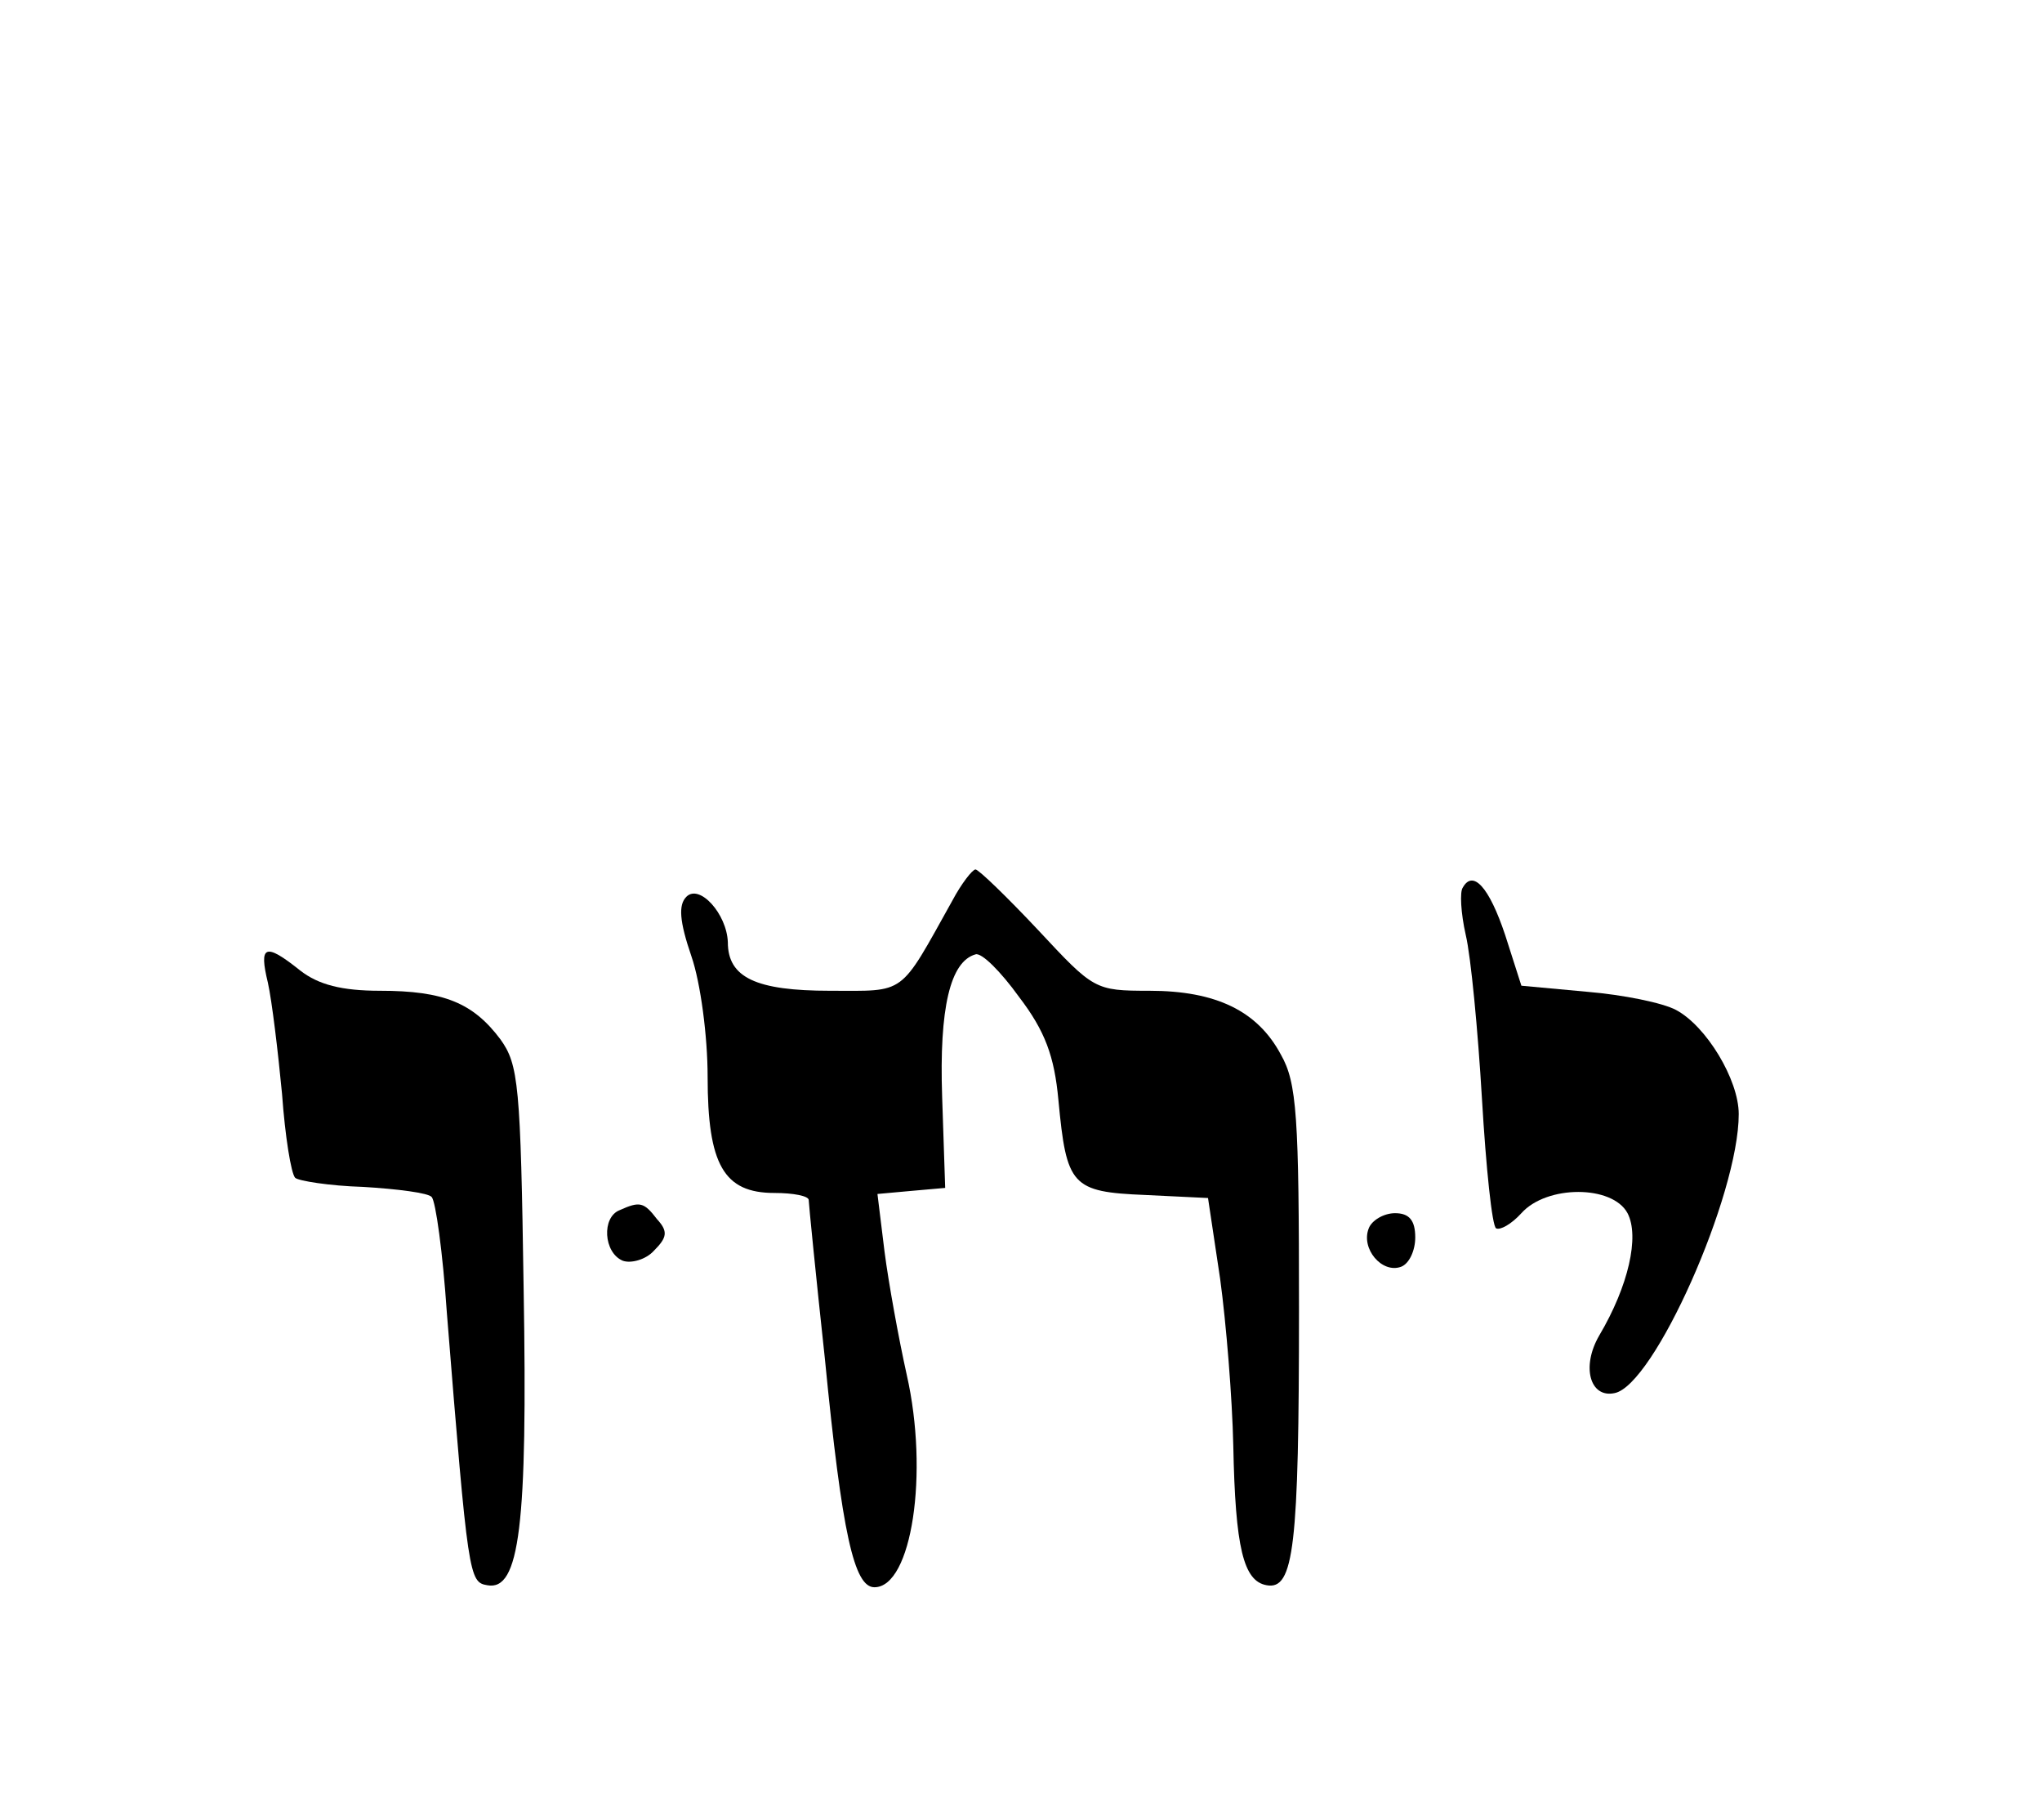
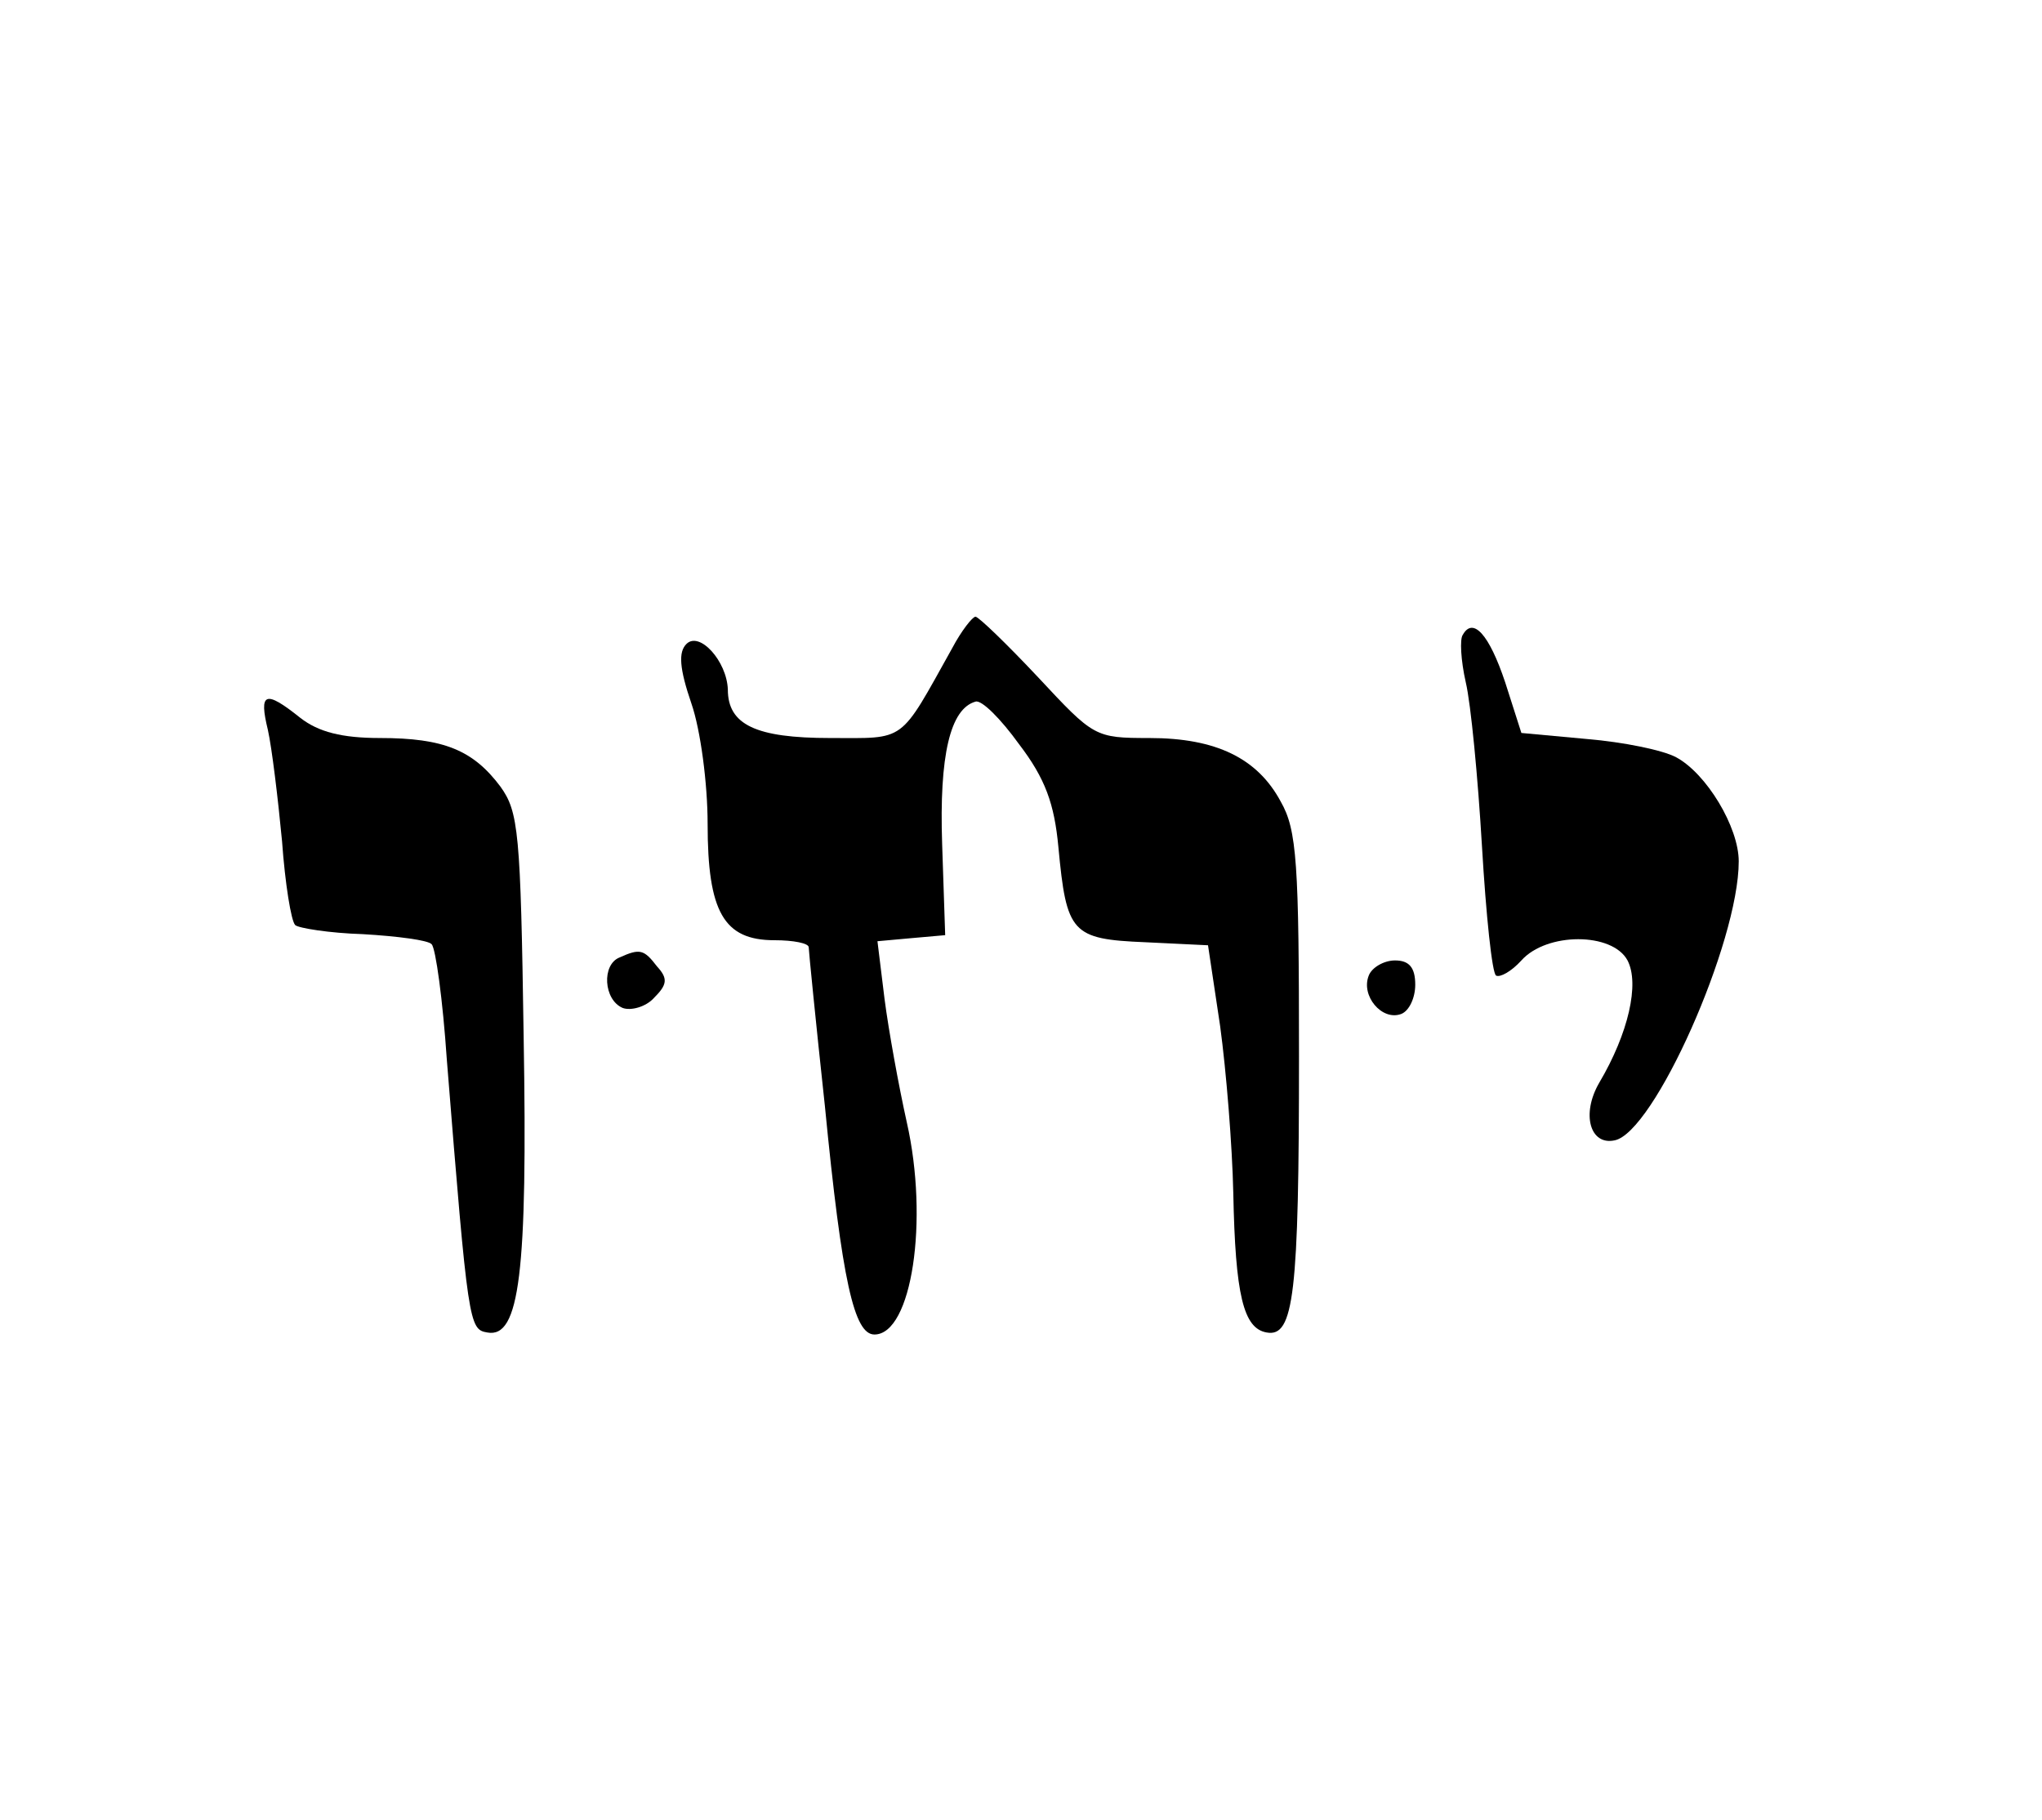
- <svg xmlns="http://www.w3.org/2000/svg" version="1.0" viewBox="0 -60 202 180" preserveAspectRatio="xMidYMid meet">
+ <svg xmlns="http://www.w3.org/2000/svg" version="1.0" viewBox="0 -35 202 180" preserveAspectRatio="xMidYMid meet">
  <g transform="translate(0,140) scale(0.1,-0.1)" stroke="none">
    <path d="M942 1109 c-53 -95 -45 -89 -121 -89 -73 0 -101 13 -101 48 -1 28 -28 58 -41 45 -8 -8 -7 -24 5 -59 9 -26 16 -79 16 -119 0 -87 16 -115 66 -115 19 0 34 -3 34 -7 0 -3 7 -74 16 -157 17 -174 29 -226 49 -226 37 0 54 113 32 210 -8 36 -18 91 -22 122 l-7 57 33 3 34 3 -3 90 c-3 88 8 134 33 141 6 2 25 -17 43 -42 26 -34 35 -59 39 -102 8 -85 13 -91 86 -94 l62 -3 12 -80 c6 -44 12 -118 13 -165 2 -101 10 -134 33 -138 27 -5 32 38 32 273 0 191 -2 224 -18 252 -23 43 -64 63 -130 63 -54 0 -55 1 -110 60 -31 33 -59 60 -62 60 -3 0 -14 -14 -23 -31z" />
    <path d="M1447 1122 c-3 -4 -2 -25 3 -47 5 -21 12 -94 16 -162 4 -68 10 -126 14 -128 4 -2 15 4 25 15 25 28 90 28 105 0 12 -23 1 -72 -28 -121 -18 -31 -9 -62 15 -57 39 7 123 196 123 276 0 34 -32 87 -62 103 -13 7 -52 15 -88 18 l-65 6 -16 50 c-16 48 -32 65 -42 47z" />
    <path d="M265 1028 c4 -18 10 -68 14 -110 3 -42 9 -79 13 -83 3 -3 34 -8 67 -9 34 -2 65 -6 68 -10 4 -4 11 -55 15 -114 21 -262 22 -267 40 -270 32 -6 40 59 36 293 -3 202 -5 222 -23 247 -27 36 -56 48 -119 48 -38 0 -61 6 -79 20 -35 28 -41 25 -32 -12z" />
    <path d="M613 803 c-18 -7 -16 -42 3 -50 8 -3 23 1 31 10 13 13 14 19 3 31 -13 17 -17 18 -37 9z" />
    <path d="M1354 785 c-8 -20 13 -45 32 -38 8 3 14 16 14 29 0 17 -6 24 -20 24 -11 0 -23 -7 -26 -15z" />
  </g>
</svg>
